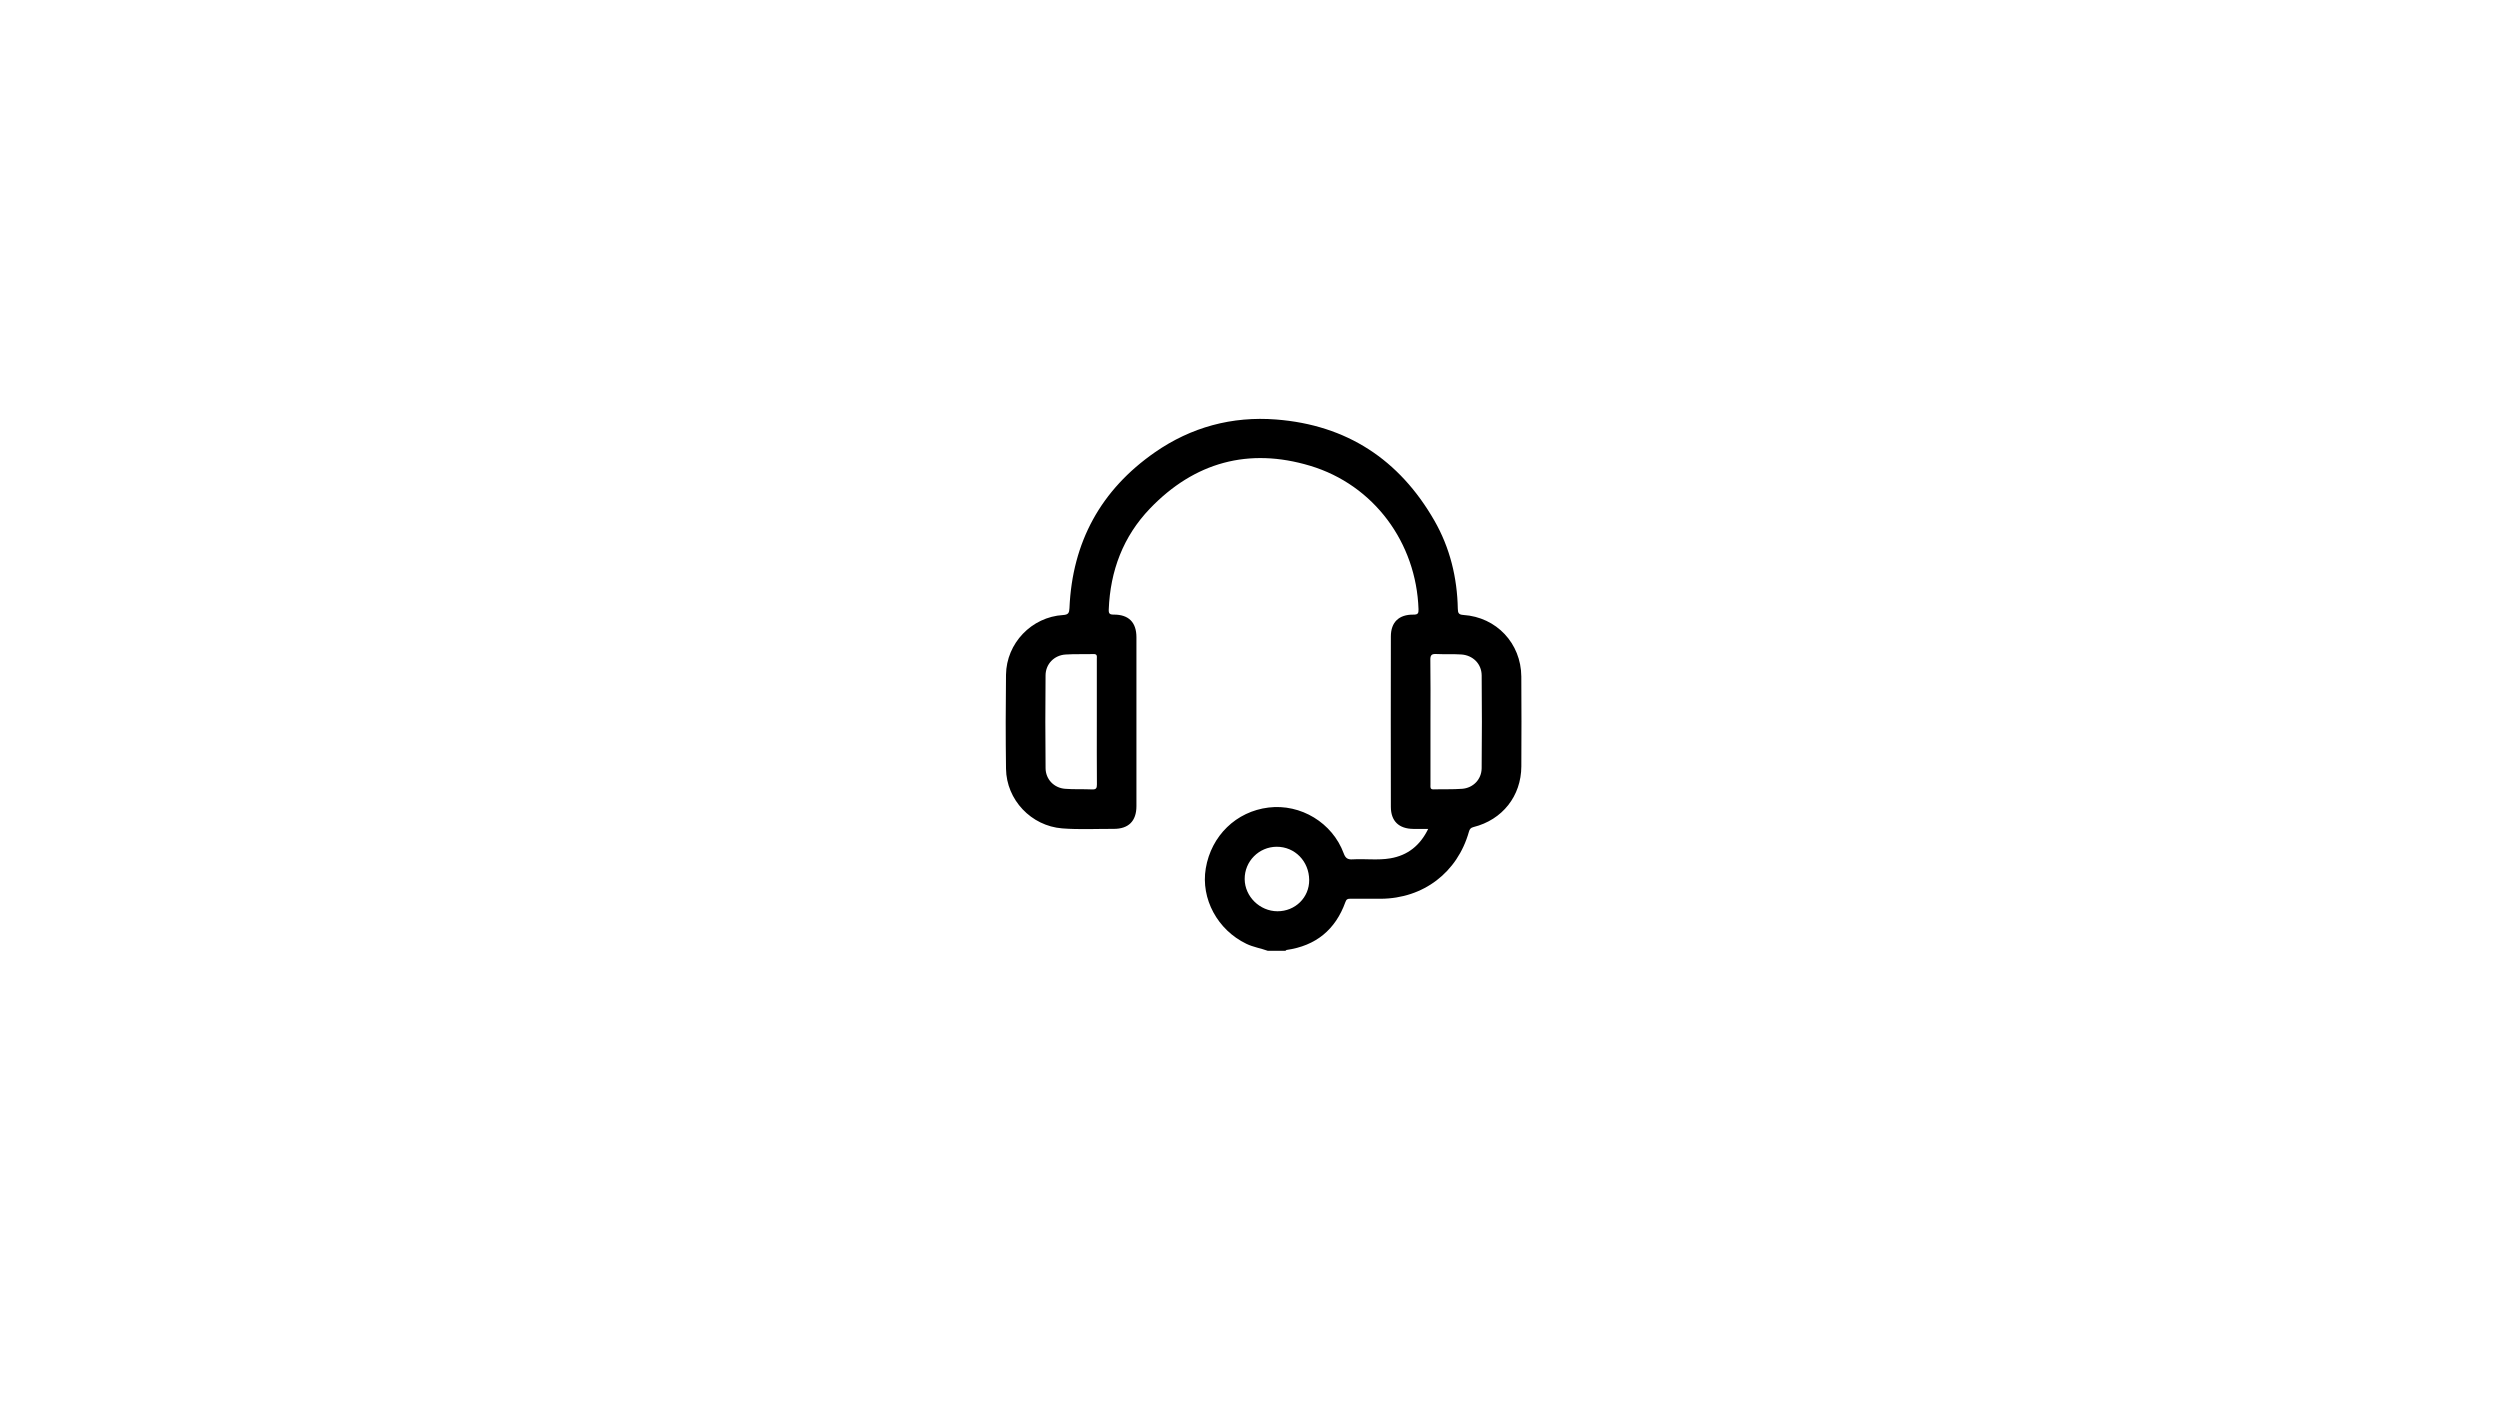
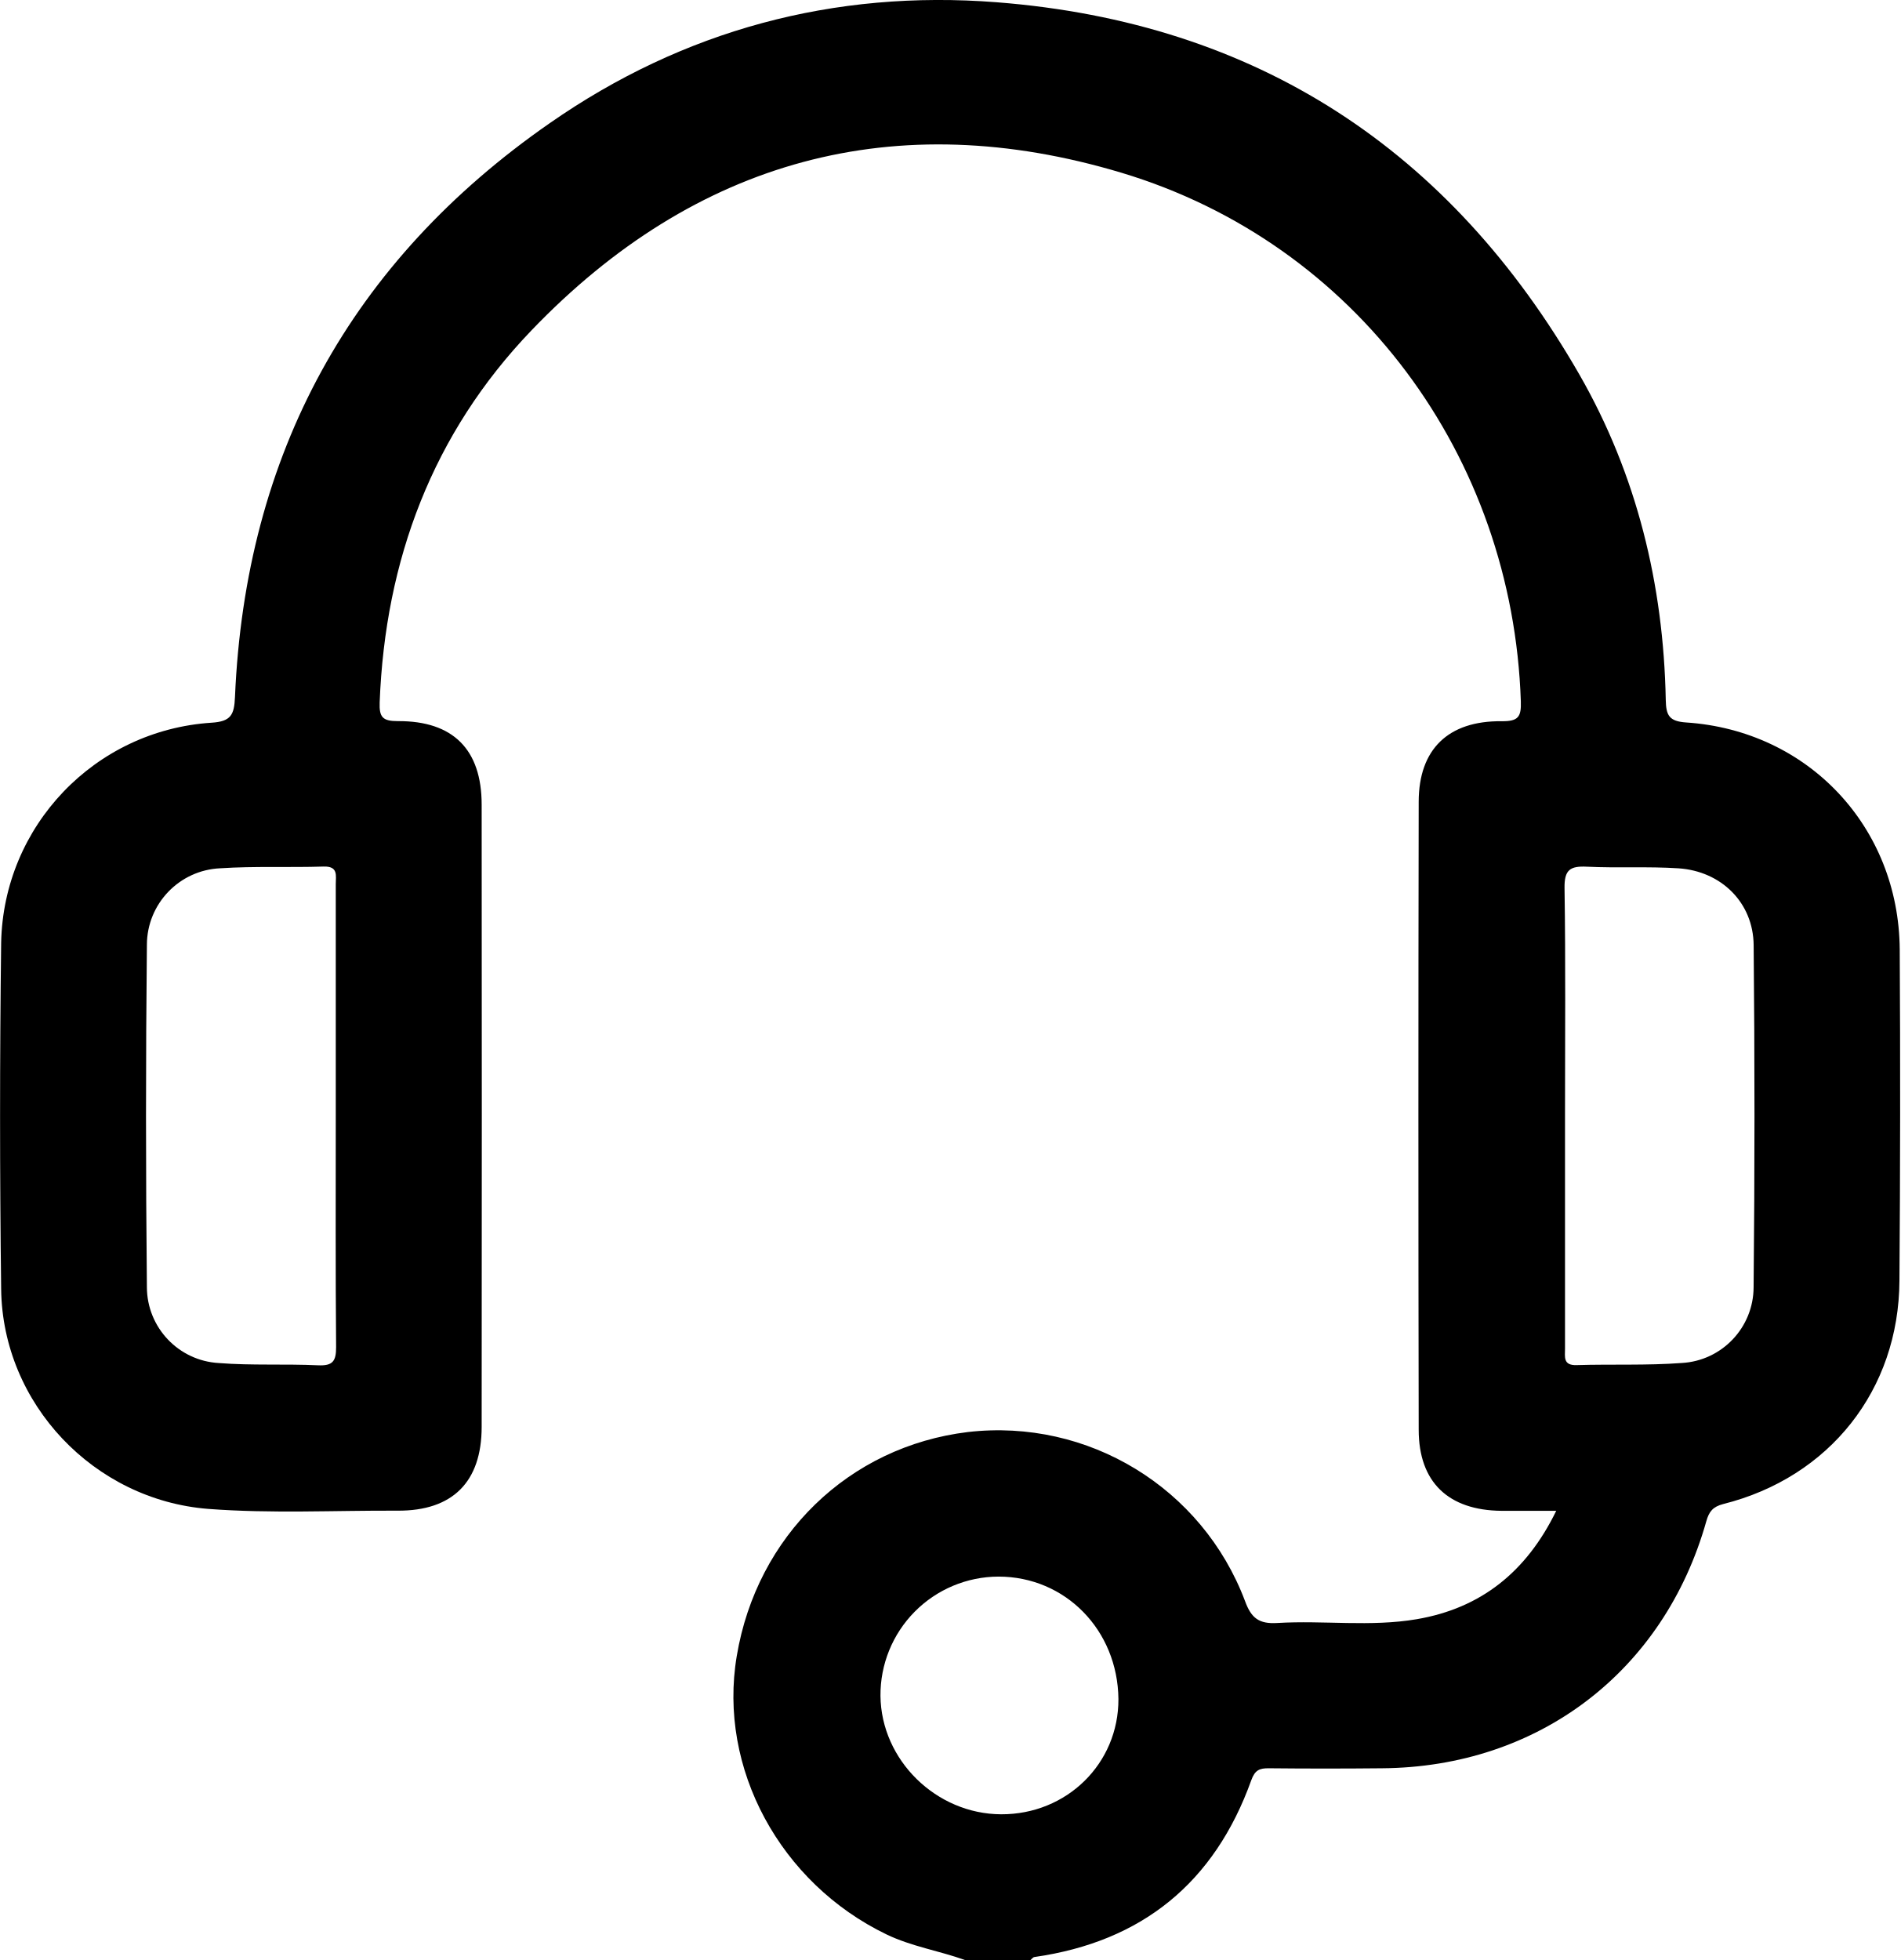
- <svg xmlns="http://www.w3.org/2000/svg" version="1.1" id="Layer_1" x="0px" y="0px" viewBox="0 0 1920 1080" style="enable-background:new 0 0 1920 1080;" xml:space="preserve">
-   <path d="M1168.37,519.59c-0.19-25.54-19.09-45.62-44.51-47.3c-3.56-0.24-4.2-1.47-4.26-4.71c-0.46-24.05-6.06-46.96-18.02-67.8  c-26.91-46.85-67.28-73.37-121.47-77.6c-33.91-2.65-65.31,5.86-93.12,25.18c-41.51,28.83-63.48,68.97-65.64,119.63  c-0.16,3.72-0.84,5.1-4.9,5.35c-24.17,1.48-43.54,21.64-43.84,45.86c-0.3,24.07-0.31,48.16,0.01,72.23  c0.31,23.86,19.34,43.9,43.16,45.77c13.14,1.03,26.32,0.31,39.49,0.37c11.46,0.06,17.5-5.98,17.51-17.45  c0.04-43.23,0.04-86.47,0-129.7c-0.01-11.49-5.95-17.48-17.47-17.41c-3.14,0.02-3.91-0.78-3.79-3.91  c1.15-29.71,11.05-56.07,31.64-77.53c34.18-35.63,75.85-47.03,123.03-32.85c49.02,14.74,81.53,59.16,83.23,110.15  c0.11,3.27-0.53,4.19-3.95,4.16c-11.14-0.12-17.27,5.85-17.29,16.76c-0.08,43.63-0.08,87.27,0,130.9  c0.02,10.94,6.18,16.81,17.26,16.91c3.64,0.03,7.28,0.01,11.41,0.01c-6.23,12.79-15.76,20.32-29.08,22.59  c-9.61,1.64-19.39,0.21-29.07,0.79c-3.8,0.23-5.42-1.04-6.72-4.57c-8.66-23.52-33.02-38.26-57.77-35.23  c-24.79,3.03-43.96,21.62-48.18,46.71c-3.93,23.38,9.06,47.31,31.22,57.96c5.28,2.54,11.01,3.4,16.42,5.36c4.52,0,9.05,0,13.57,0  c0.28-0.23,0.54-0.61,0.84-0.65c22.47-3.2,37.55-15.53,45.2-36.84c0.77-2.14,1.73-2.52,3.68-2.5c7.85,0.08,15.7,0.08,23.54,0.02  c32.6-0.22,58.81-20.15,67.64-51.51c0.57-2.03,1.36-3.02,3.51-3.56c22.18-5.56,36.62-23.8,36.74-46.56  C1168.51,565.62,1168.54,542.6,1168.37,519.59z M838.69,606.27c-6.89-0.32-13.83,0.07-20.7-0.47c-8.5-0.67-14.9-7.25-14.99-15.81  c-0.25-23.79-0.24-47.58-0.01-71.37c0.08-8.7,6.65-15.38,15.3-15.95c7.15-0.47,14.34-0.13,21.51-0.36c3.12-0.1,2.56,1.88,2.56,3.66  c0.01,16.08,0,32.16,0,48.25c0,16.08-0.07,32.16,0.07,48.24C842.45,605.39,841.76,606.41,838.69,606.27z M981.06,699.85  c-13.54-0.05-25.01-11.3-25.15-24.66c-0.14-13.66,10.92-24.84,24.6-24.88c13.93-0.03,24.85,11.14,24.95,25.52  C1005.56,689.27,994.75,699.9,981.06,699.85z M1137.91,590.01c-0.09,8.55-6.51,15.16-15,15.79c-7.27,0.54-14.6,0.22-21.9,0.44  c-2.85,0.09-2.41-1.73-2.41-3.42c0-16.34,0-32.69,0-49.03c0-15.68,0.14-31.36-0.1-47.04c-0.06-3.83,1.17-4.63,4.66-4.46  c6.36,0.31,12.76-0.08,19.11,0.34c8.93,0.6,15.57,7.18,15.65,16.03C1138.15,542.44,1138.16,566.23,1137.91,590.01z" />
+ <svg xmlns="http://www.w3.org/2000/svg" id="Layer_1" data-name="Layer 1" viewBox="0 0 396.11 408.51">
+   <path d="M1168.37,519.59c-.19-25.54-19.09-45.62-44.51-47.3-3.56-.24-4.2-1.47-4.26-4.71-.46-24.05-6.06-47-18-67.8-26.91-46.85-67.28-73.37-121.47-77.6C946.2,319.53,914.8,328,887,347.36c-41.51,28.83-63.48,69-65.64,119.63-.16,3.72-.84,5.1-4.9,5.35a46.88,46.88,0,0,0-43.84,45.86q-.45,36.1,0,72.23c.31,23.86,19.34,43.9,43.16,45.77,13.14,1,26.32.31,39.49.37,11.46.06,17.5-6,17.51-17.45q.06-64.85,0-129.7c0-11.49-5.95-17.48-17.47-17.41-3.14,0-3.91-.78-3.79-3.91,1.15-29.71,11.05-56.07,31.64-77.53,34.18-35.63,75.85-47,123-32.85,49,14.74,81.53,59.16,83.23,110.15.11,3.27-.53,4.19-4,4.16-11.14-.12-17.27,5.85-17.29,16.76q-.12,65.44,0,130.9c0,10.94,6.18,16.81,17.26,16.91,3.64,0,7.28,0,11.41,0-6.23,12.79-15.76,20.32-29.08,22.59-9.61,1.64-19.39.21-29.07.79-3.8.23-5.42-1-6.72-4.57a55,55,0,0,0-57.77-35.23c-24.79,3-44,21.62-48.18,46.71-3.93,23.38,9.06,47.31,31.22,58,5.28,2.54,11,3.4,16.42,5.36h13.57c.28-.23.54-.61.84-.65,22.47-3.2,37.55-15.53,45.2-36.84.77-2.14,1.73-2.52,3.68-2.5q11.77.12,23.54,0c32.6-.22,58.81-20.15,67.64-51.51.57-2,1.36-3,3.51-3.56,22.18-5.56,36.62-23.8,36.74-46.56Q1168.57,554.12,1168.37,519.59ZM838.69,606.27c-6.89-.32-13.83.07-20.7-.47A15.88,15.88,0,0,1,803,590q-.37-35.68,0-71.37a16,16,0,0,1,15.3-15.95c7.15-.47,14.34-.13,21.51-.36,3.12-.1,2.56,1.88,2.56,3.66q0,24.12,0,48.25c0,16.08-.07,32.16.07,48.24C842.45,605.39,841.76,606.41,838.69,606.27Zm142.37,93.58c-13.54-.05-25-11.3-25.15-24.66a24.67,24.67,0,0,1,24.6-24.88c13.93,0,24.85,11.14,25,25.52C1005.56,689.27,994.75,699.9,981.06,699.85ZM1137.91,590a15.86,15.86,0,0,1-15,15.79c-7.27.54-14.6.22-21.9.44-2.85.09-2.41-1.73-2.41-3.42v-49c0-15.68.14-31.36-.1-47-.06-3.83,1.17-4.63,4.66-4.46,6.36.31,12.76-.08,19.11.34,8.93.6,15.57,7.18,15.65,16Q1138.27,554.33,1137.91,590Z" transform="translate(-772.38 -321.71)" />
</svg>
